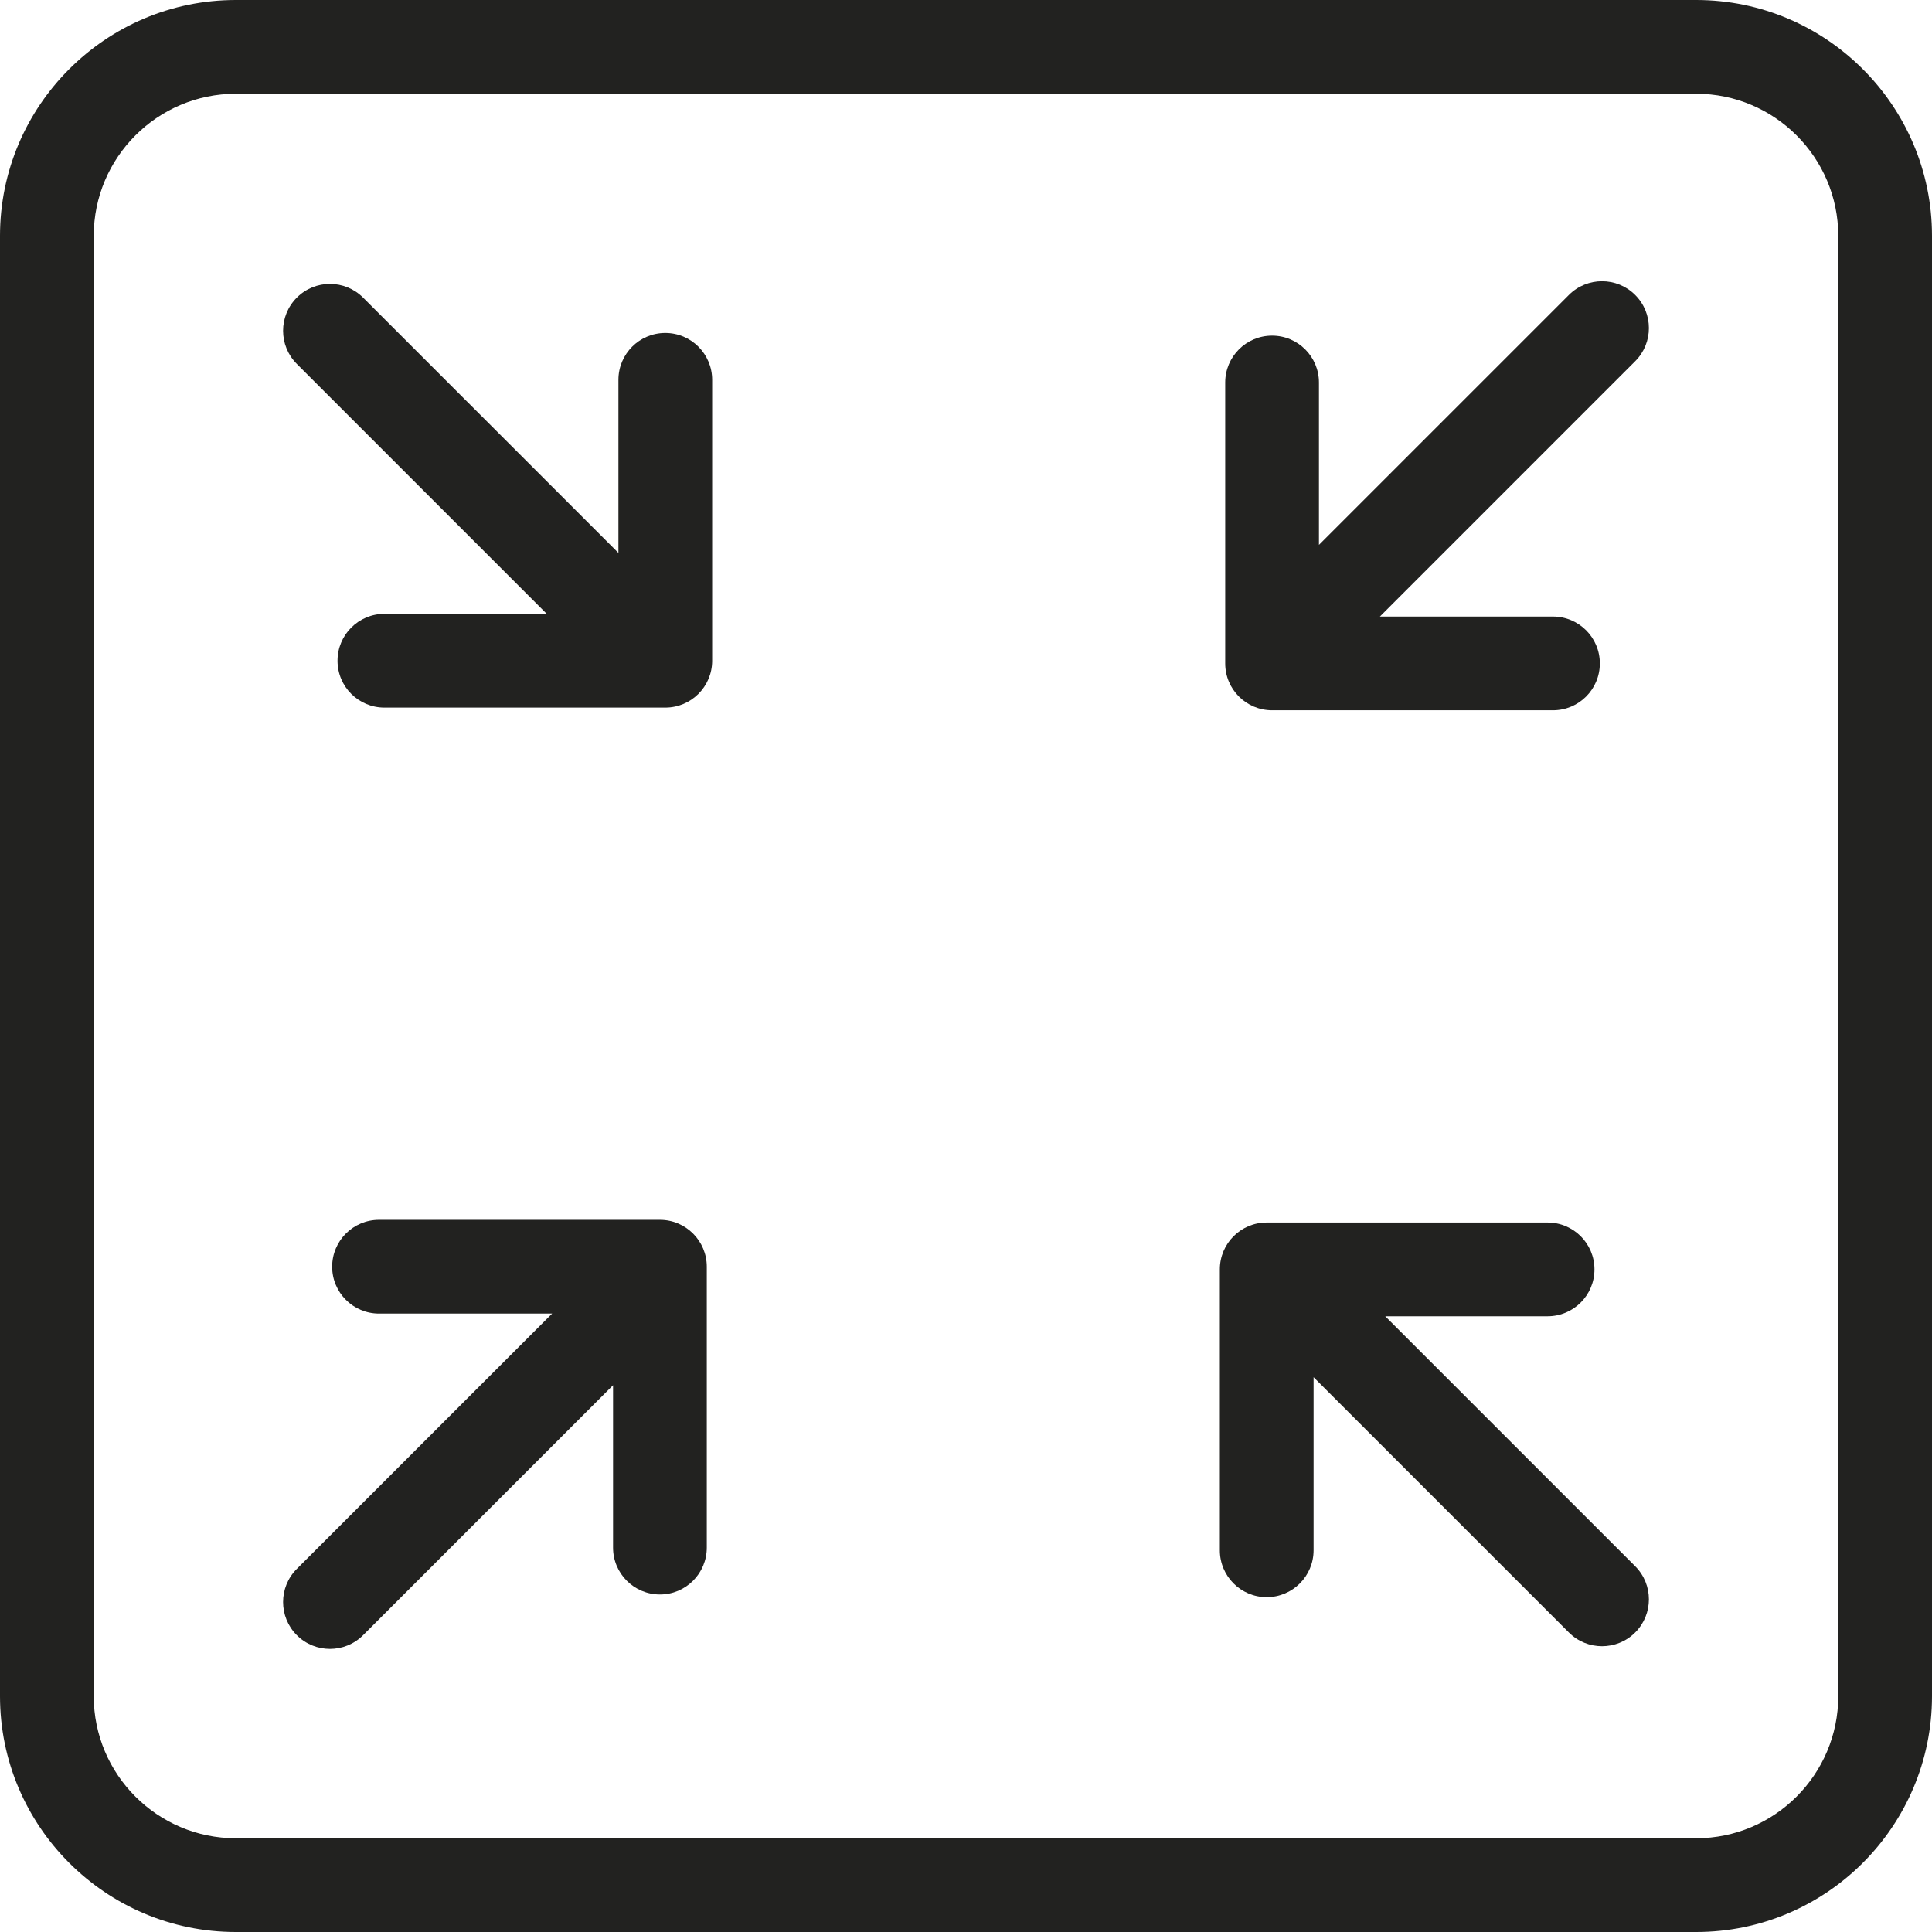
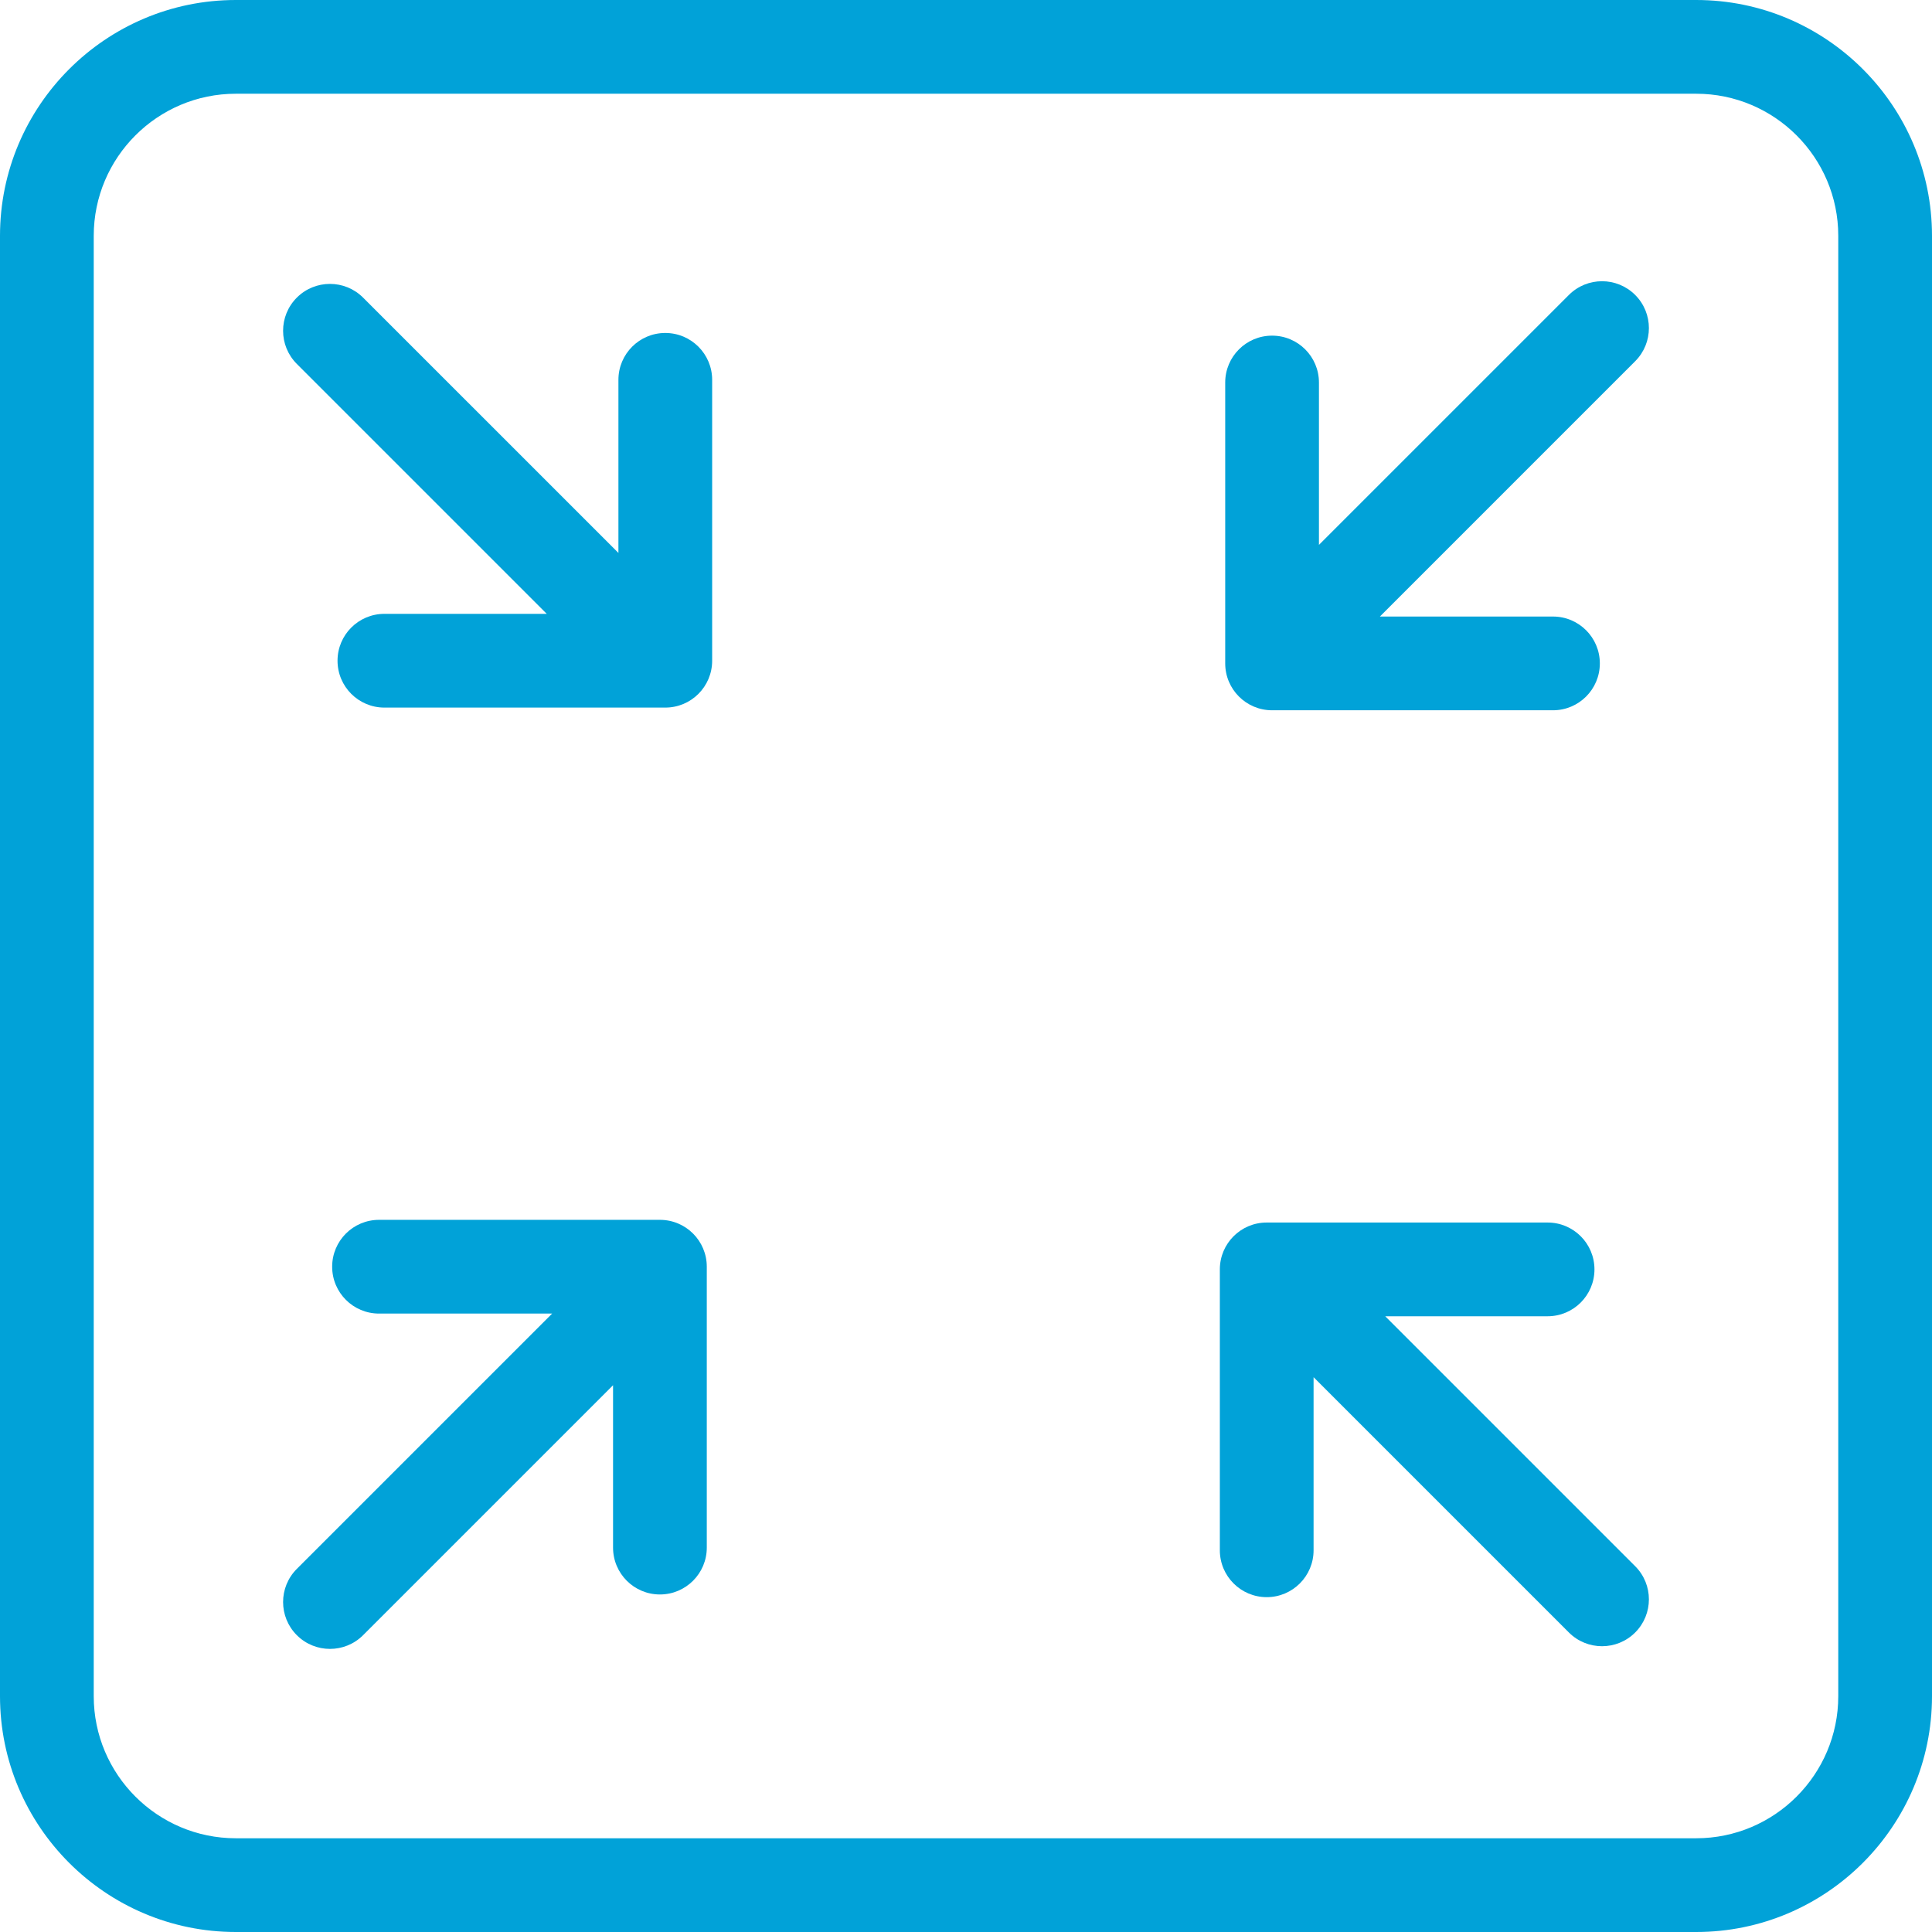
<svg xmlns="http://www.w3.org/2000/svg" height="800px" width="800px" version="1.1" id="Capa_1" viewBox="0 0 309.166 309.166" xml:space="preserve">
  <g>
-     <path style="fill:#222220;" d="M105.603,195.204H60.654c-4.143,0-7.5,3.357-7.5,7.5s3.357,7.5,7.5,7.5h27.7L47.498,251.06   c-2.929,2.93-2.929,7.678,0,10.607c1.465,1.464,3.384,2.196,5.304,2.196c1.919,0,3.839-0.732,5.304-2.196l39.997-39.996v25.982   c0,4.143,3.357,7.5,7.5,7.5s7.5-3.357,7.5-7.5v-44.949C113.103,198.562,109.745,195.204,105.603,195.204z" />
-     <path style="fill:#222220;" d="M221.671,210.634h25.981c4.143,0,7.5-3.357,7.5-7.5s-3.357-7.5-7.5-7.5h-44.948   c-4.143,0-7.5,3.357-7.5,7.5v44.948c0,4.143,3.357,7.5,7.5,7.5s7.5-3.357,7.5-7.5v-27.7l40.855,40.856   c1.465,1.464,3.384,2.196,5.304,2.196c1.919,0,3.839-0.732,5.304-2.196c2.929-2.93,2.929-7.678,0-10.607L221.671,210.634z" />
-     <path style="fill:#222220;" d="M251.06,47.198l-39.997,39.997V61.212c0-4.143-3.357-7.5-7.5-7.5s-7.5,3.357-7.5,7.5v44.949   c0,4.143,3.357,7.5,7.5,7.5h44.949c4.143,0,7.5-3.357,7.5-7.5s-3.357-7.5-7.5-7.5h-27.7l40.855-40.855   c2.929-2.93,2.929-7.678,0-10.607C258.737,44.271,253.989,44.271,251.06,47.198z" />
-     <path style="fill:#222220;" d="M106.462,53.283c-4.143,0-7.5,3.357-7.5,7.5v27.7L58.105,47.627c-2.93-2.928-7.678-2.928-10.607,0   c-2.929,2.93-2.929,7.678,0,10.607l39.997,39.997H61.513c-4.143,0-7.5,3.357-7.5,7.5s3.357,7.5,7.5,7.5h44.949   c4.143,0,7.5-3.357,7.5-7.5V60.783C113.962,56.641,110.604,53.283,106.462,53.283z" />
-     <path style="fill:#222220;" d="M271.43,0H37.736C16.929,0,0,16.929,0,37.736V271.43c0,20.808,16.929,37.736,37.736,37.736H271.43   c20.808,0,37.736-16.929,37.736-37.736V37.736C309.166,16.929,292.237,0,271.43,0z M294.166,271.43   c0,12.537-10.199,22.736-22.736,22.736H37.736C25.199,294.166,15,283.967,15,271.43V37.736C15,25.199,25.199,15,37.736,15H271.43   c12.537,0,22.736,10.199,22.736,22.736V271.43z" />
+     <path style="fill:#01a2d8;" d="M105.603,195.204H60.654c-4.143,0-7.5,3.357-7.5,7.5s3.357,7.5,7.5,7.5h27.7L47.498,251.06   c-2.929,2.93-2.929,7.678,0,10.607c1.465,1.464,3.384,2.196,5.304,2.196c1.919,0,3.839-0.732,5.304-2.196l39.997-39.996v25.982   c0,4.143,3.357,7.5,7.5,7.5s7.5-3.357,7.5-7.5v-44.949C113.103,198.562,109.745,195.204,105.603,195.204z" />
+     <path style="fill:#01a2d8;" d="M221.671,210.634h25.981c4.143,0,7.5-3.357,7.5-7.5s-3.357-7.5-7.5-7.5h-44.948   c-4.143,0-7.5,3.357-7.5,7.5v44.948c0,4.143,3.357,7.5,7.5,7.5s7.5-3.357,7.5-7.5v-27.7l40.855,40.856   c1.465,1.464,3.384,2.196,5.304,2.196c1.919,0,3.839-0.732,5.304-2.196c2.929-2.93,2.929-7.678,0-10.607L221.671,210.634z" />
+     <path style="fill:#01a2d8;" d="M251.06,47.198l-39.997,39.997V61.212c0-4.143-3.357-7.5-7.5-7.5s-7.5,3.357-7.5,7.5v44.949   c0,4.143,3.357,7.5,7.5,7.5h44.949c4.143,0,7.5-3.357,7.5-7.5s-3.357-7.5-7.5-7.5h-27.7l40.855-40.855   c2.929-2.93,2.929-7.678,0-10.607C258.737,44.271,253.989,44.271,251.06,47.198z" />
+     <path style="fill:#01a2d8;" d="M106.462,53.283c-4.143,0-7.5,3.357-7.5,7.5v27.7L58.105,47.627c-2.93-2.928-7.678-2.928-10.607,0   c-2.929,2.93-2.929,7.678,0,10.607l39.997,39.997H61.513c-4.143,0-7.5,3.357-7.5,7.5s3.357,7.5,7.5,7.5h44.949   c4.143,0,7.5-3.357,7.5-7.5V60.783C113.962,56.641,110.604,53.283,106.462,53.283z" />
+     <path style="fill:#01a2d8;" d="M271.43,0H37.736C16.929,0,0,16.929,0,37.736V271.43c0,20.808,16.929,37.736,37.736,37.736H271.43   c20.808,0,37.736-16.929,37.736-37.736V37.736C309.166,16.929,292.237,0,271.43,0z M294.166,271.43   c0,12.537-10.199,22.736-22.736,22.736H37.736C25.199,294.166,15,283.967,15,271.43V37.736C15,25.199,25.199,15,37.736,15H271.43   c12.537,0,22.736,10.199,22.736,22.736V271.43z" />
  </g>
</svg>
